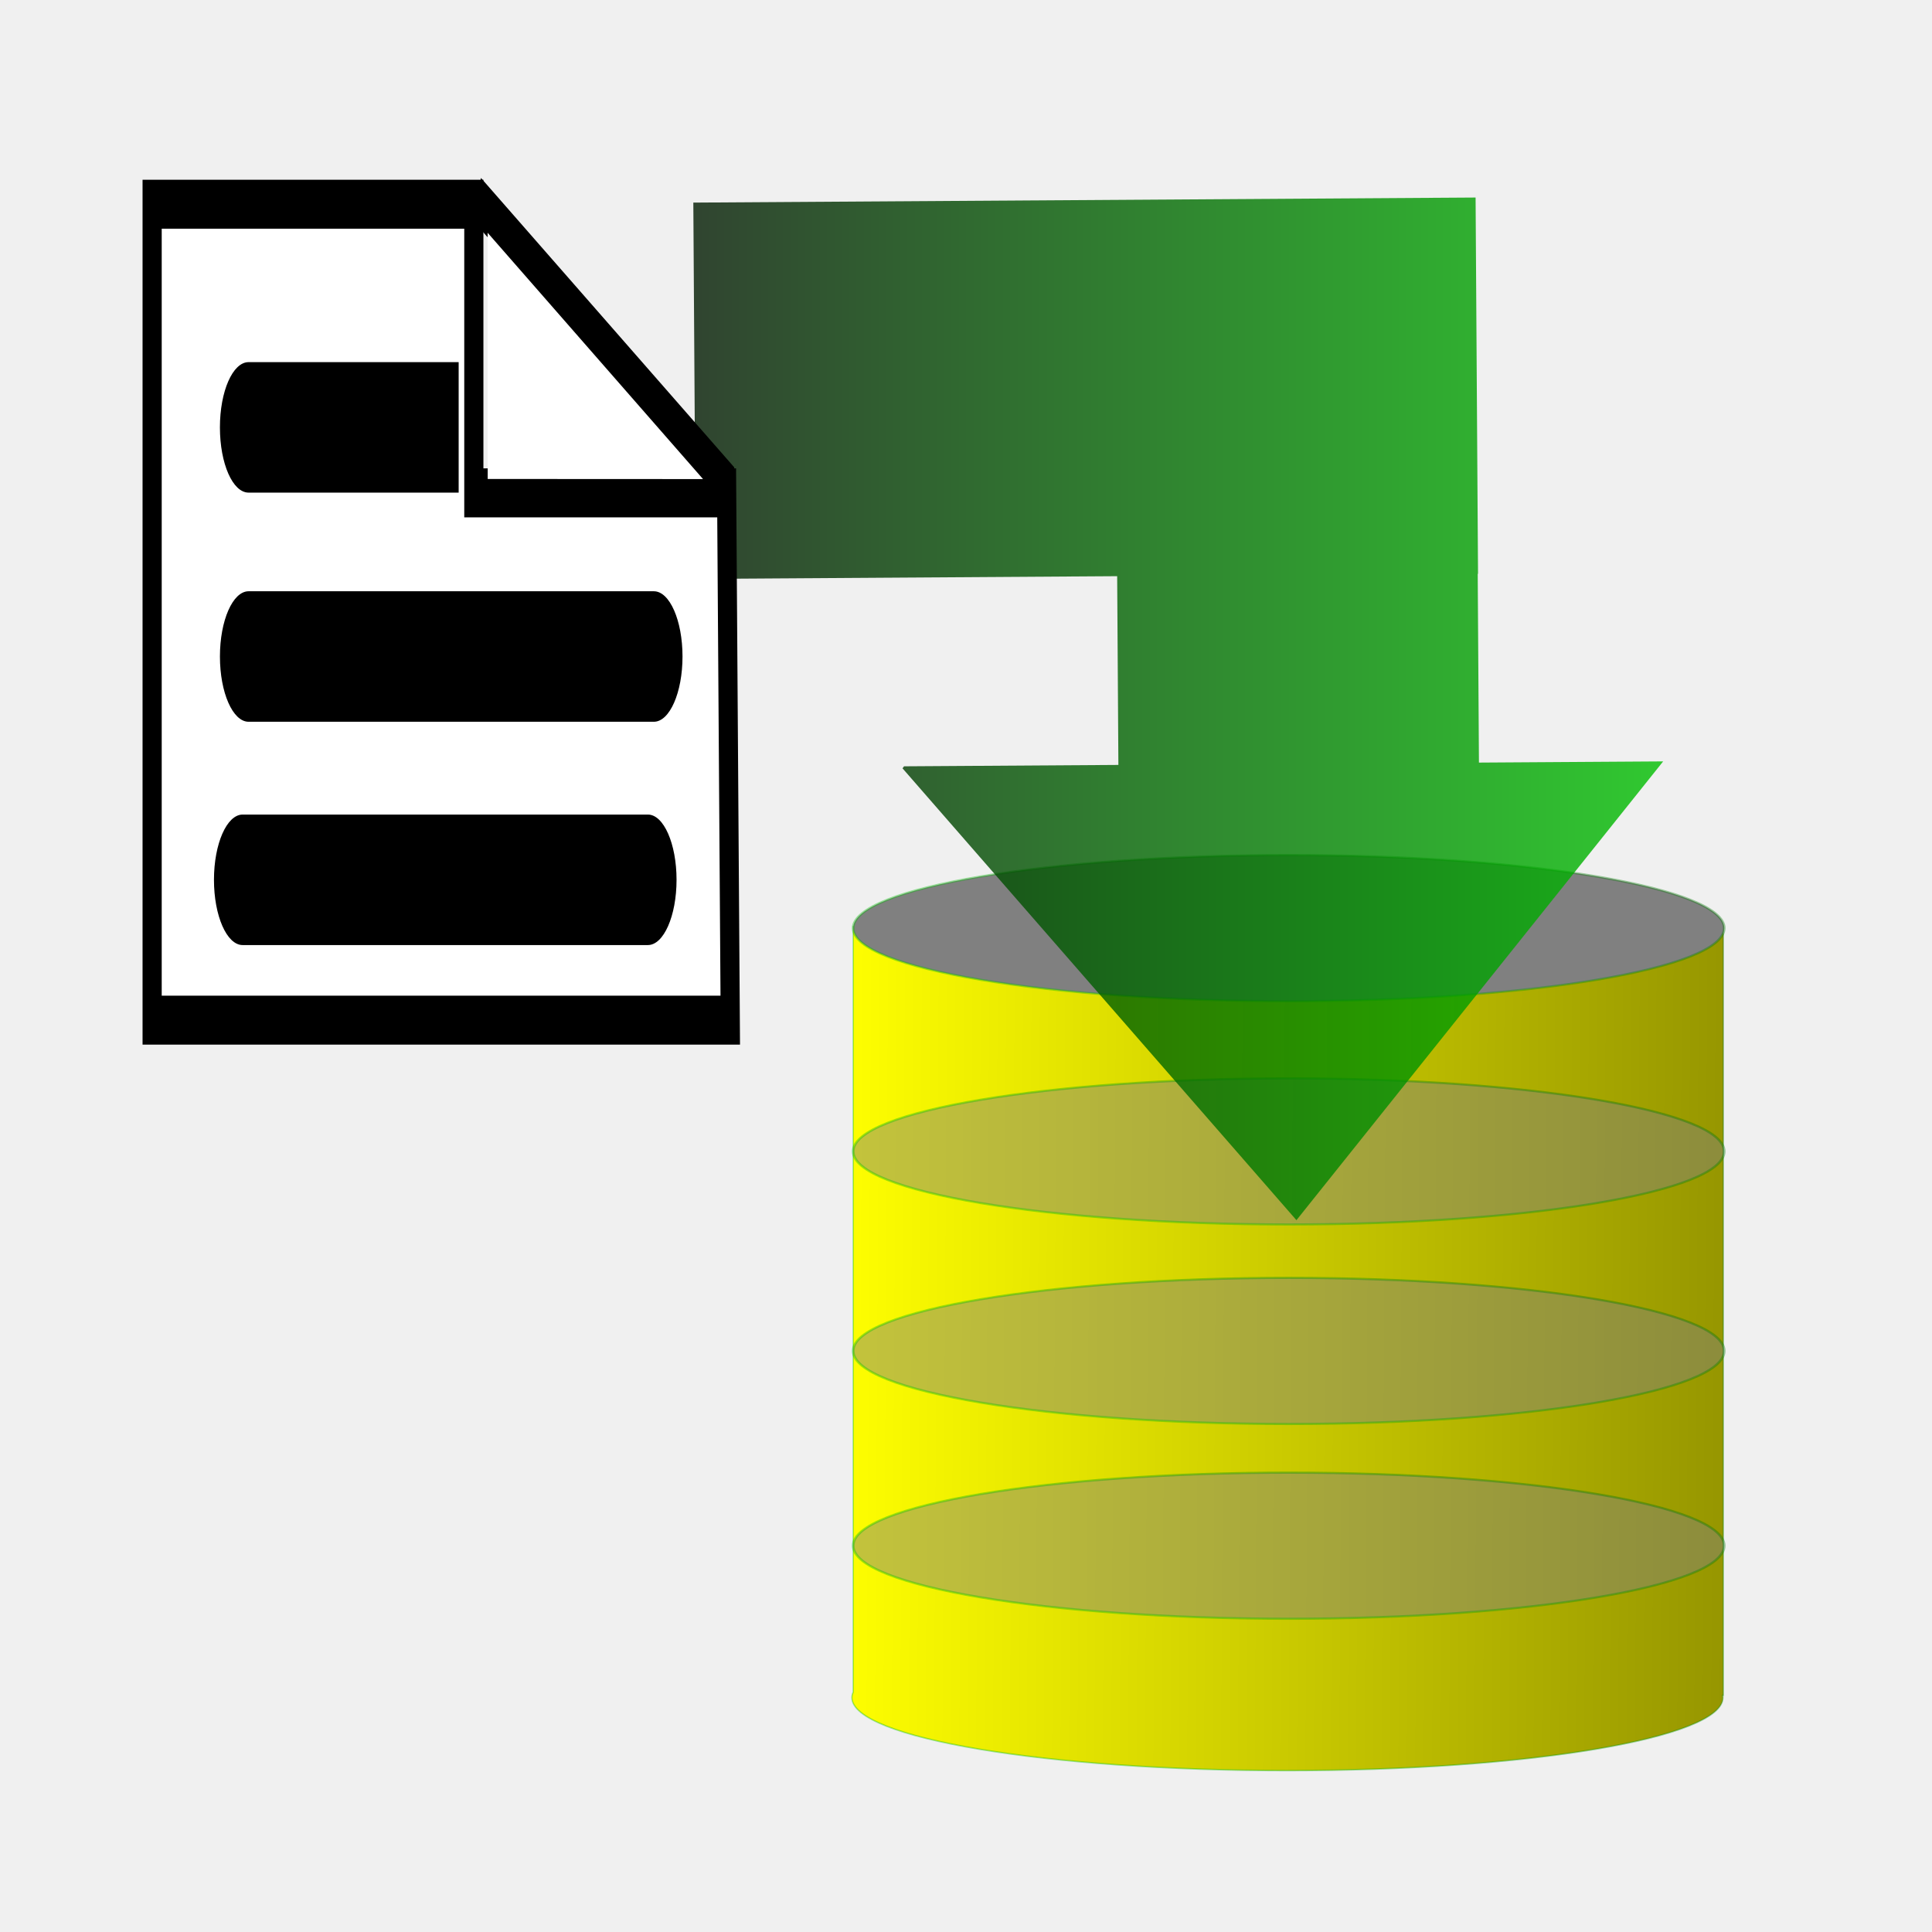
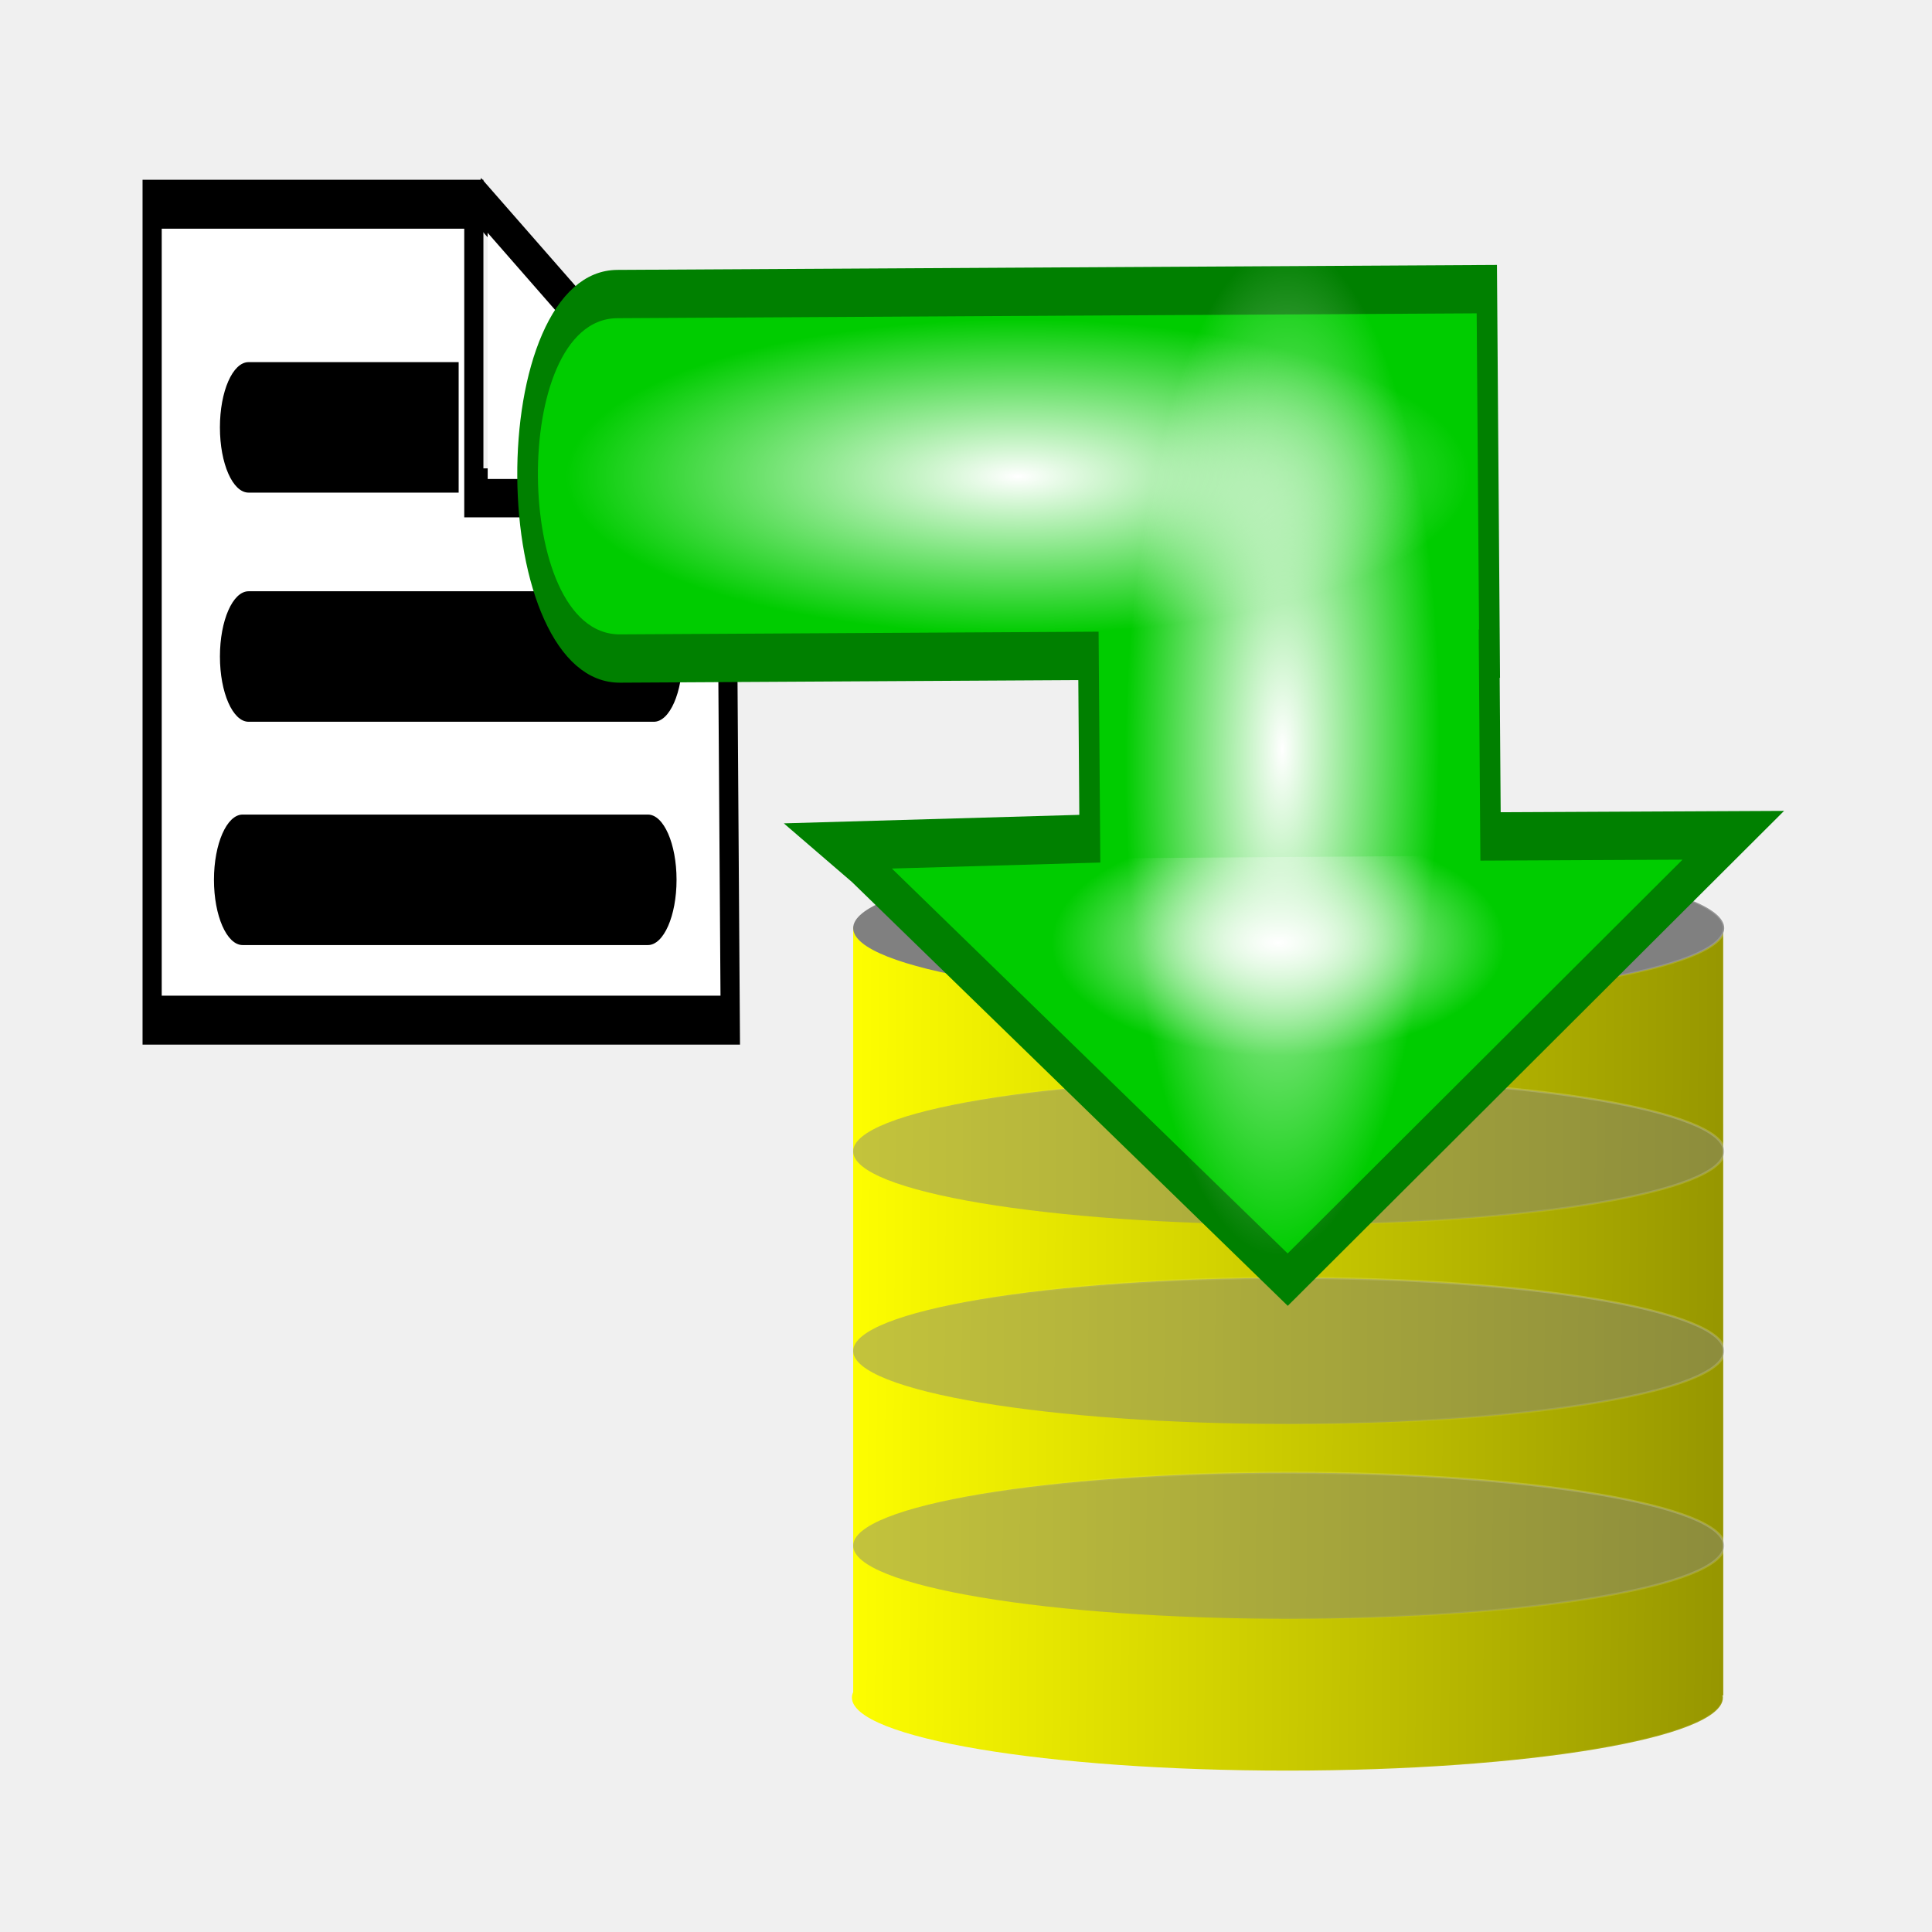
<svg xmlns="http://www.w3.org/2000/svg" xmlns:xlink="http://www.w3.org/1999/xlink" id="svg757" width="210mm" height="210mm" xml:space="preserve" transform="matrix(0.427219,0,0,1,155.2967,0)">
  <defs id="defs759">
    <linearGradient id="linearGradient729">
-       <stop style="stop-color:#001900;stop-opacity:0.8;" offset="0" id="stop730" />
-       <stop style="stop-color:#00bf00;stop-opacity:0.8;" offset="1" id="stop731" />
+       <stop style="stop-color:#ffffff;stop-opacity:1;" offset="0" id="stop730" />
+       <stop style="stop-color:#ffffff;stop-opacity:0;" offset="1" id="stop731" />
    </linearGradient>
    <linearGradient id="linearGradient648">
      <stop style="stop-color:#000000;stop-opacity:1;" offset="0" id="stop649" />
      <stop style="stop-color:#ffff00;stop-opacity:1;" offset="1" id="stop650" />
    </linearGradient>
    <linearGradient xlink:href="#linearGradient648" id="linearGradient651" x1="2.453" y1="0.484" x2="-1.33333486e-2" y2="0.469" />
    <radialGradient xlink:href="#linearGradient729" id="radialGradient652" />
-     <linearGradient xlink:href="#linearGradient729" id="linearGradient696" />
+     <linearGradient xlink:href="#linearGradient729" id="linearGradient696" x1="0.459" y1="0" x2="0.51" y2="1.125" />
    <linearGradient xlink:href="#linearGradient729" id="linearGradient732" x1="2.009" y1="3.90623882e-2" x2="0.327" y2="0.797" />
    <linearGradient xlink:href="#linearGradient729" id="linearGradient733" x1="0" y1="0" x2="1" y2="0" />
+     <radialGradient xlink:href="#linearGradient729" id="radialGradient1123" cx="0.49" cy="0.219" r="0.282" fx="0.49" fy="0.219" />
  </defs>
  <g id="g706" transform="matrix(0.927768,0,0,0.813073,99.92239,307.6376)" style="stroke:url(#linearGradient732);stroke-opacity:0.459;">
    <path style="font-size:12;fill:url(#linearGradient651);fill-rule:evenodd;stroke:url(#linearGradient732);stroke-opacity:0.459;" d="M 121.25 121.188 L 121.25 624.312 C 120.562 625.5 120.25 626.688 120.25 627.875 C 120.25 654.375 274.625 675.875 465.062 675.875 C 655.5 675.875 809.875 654.375 809.875 627.875 C 809.875 627.438 809.812 626.938 809.625 626.5 L 810.188 626.5 L 810.188 121.188 L 121.25 121.188 z " id="path667" transform="matrix(1.309138,0,0,0.76864,226.0661,-3.238037)" />
    <path style="font-size:12;fill:#808080;fill-rule:evenodd;stroke-width:1;stroke:url(#linearGradient732);stroke-opacity:0.459;" id="path653" d="M 500.464 660.084 A 162.921 33.604 0 1 0 174.622 660.084 A 162.921 33.604 0 1 0  500.464 660.084 z" transform="matrix(2.770758,0,0,1.098629,-99.04074,-634.5985)" />
    <path style="font-size:12;fill:#808080;fill-rule:nonzero;stroke-width:1;fill-opacity:0.467;stroke:url(#linearGradient732);stroke-opacity:0.459;" id="path702" d="M 500.464 660.084 A 162.921 33.604 0 1 0 174.622 660.084 A 162.921 33.604 0 1 0  500.464 660.084 z" transform="matrix(2.770758,0,0,1.098629,-99.04056,-521.7839)" />
    <path style="font-size:12;fill:#808080;fill-rule:nonzero;stroke-width:1;fill-opacity:0.467;stroke:url(#linearGradient732);stroke-opacity:0.459;" id="path704" d="M 500.464 660.084 A 162.921 33.604 0 1 0 174.622 660.084 A 162.921 33.604 0 1 0  500.464 660.084 z" transform="matrix(2.770758,0,0,1.098629,-99.0405,-420.9709)" />
    <path style="font-size:12;fill:#808080;fill-rule:nonzero;stroke-width:1;fill-opacity:0.467;stroke:url(#linearGradient732);stroke-opacity:0.459;" id="path705" d="M 500.464 660.084 A 162.921 33.604 0 1 0 174.622 660.084 A 162.921 33.604 0 1 0  500.464 660.084 z" transform="matrix(2.770758,0,0,1.098629,-99.0405,-322.5583)" />
  </g>
-   <path style="font-size:12;fill:url(#linearGradient696);fill-rule:evenodd;" d="M 1057.776 235.747 L 1057.483 235.748 L 1058.658 313.286 L 1235.818 312.796 L 883.17 501.272 L 504.371 315.647 L 505.822 314.816 L 711.947 314.245 L 710.772 236.707 L 305.543 237.828 L 303.201 83.231 L 1055.433 81.151 L 1057.776 235.747 z " id="path864" />
  <g id="g677" transform="matrix(1.020625,0,0,0.992695,360.261,-222.9305)">
    <path style="font-size:12;fill:#ffffff;fill-rule:evenodd;stroke:#000000;stroke-width:22.616;" d="M -288 314.438 L -288 691.312 L 394.5 691.312 L 390.259 447.756 L 91.784 447.756 L 91.784 314.438 L -288 314.438 z " id="path895" transform="matrix(0.798076,0,0,0.895945,-335.9567,27.37151)" />
    <path style="font-size:12;fill:none;fill-rule:evenodd;stroke:#000000;stroke-width:19.124;" d="M -1217.625 117.98 L -978.934 237.764 " id="path733" transform="translate(957.3643,188.7857)" />
    <path style="font-size:12;fill:#ffffff;fill-rule:evenodd;stroke:#00ff00;stroke-width:0;stroke-opacity:0.556;" d="M -1346.787 62.82 L -1346.696 176.885 L -1108.544 176.933 L -1346.787 62.82 z " id="path737" transform="matrix(0.851896,0,0,0.893342,897.601,264.7714)" />
    <rect style="font-size:12;fill:#000000;fill-rule:evenodd;fill-opacity:1;" id="rect670" width="435.831" height="54.007" x="-507.545" y="561.671" ry="27.003" />
    <rect style="font-size:12;fill:#000000;fill-rule:evenodd;fill-opacity:1;" id="rect671" width="435.831" height="54.007" x="-501.926" y="469.259" ry="27.003" />
    <path style="font-size:12;fill:#000000;fill-rule:evenodd;fill-opacity:1;" d="M -474.938 374.438 C -489.875 374.438 -501.938 386.5 -501.938 401.438 C -501.938 416.438 -489.875 428.438 -474.938 428.438 L -277 428.438 L -277 374.438 L -474.938 374.438 z " id="path676" />
  </g>
+   <g id="g1124" transform="translate(-1460.795,100.0392)">
+     <path style="font-size:12;fill:#00cc00;fill-rule:evenodd;stroke:#008000;stroke-width:19.842;" d="M 2529.629 168.482 L 2529.304 168.482 L 2530.609 243.584 L 2764.034 243.11 L 2335.564 425.662 L 1920.166 253.072 L 1904.922 247.466 L 2145.257 244.513 L 2143.952 169.411 L 1693.559 170.497 C 1576.726 170.778 1574.123 21.04 1690.956 20.758 L 2527.026 18.743 L 2529.629 168.482 z " id="path864" />
+     <rect style="font-size:12;fill:url(#radialGradient652);fill-rule:evenodd;stroke-width:1;" id="rect1118" width="870.635" height="128.993" x="1640.74" y="31.24" />
+     <rect style="font-size:12;fill:url(#radialGradient652);fill-rule:evenodd;stroke-width:1;" id="rect1119" width="420.159" height="301.917" x="-16.828" y="-2486.503" transform="matrix(-2.678706e-2,0.999641,-0.999981,-6.237177e-3,0,0)" />
+     <path style="font-size:12;fill:url(#radialGradient1123);fill-rule:evenodd;stroke:none;stroke-width:1;" d="M 1946.016 253.232 L 2335.228 416.453 L 2722.395 250.832 L 1946.016 253.232 z " id="path1122" />
+   </g>
</svg>
